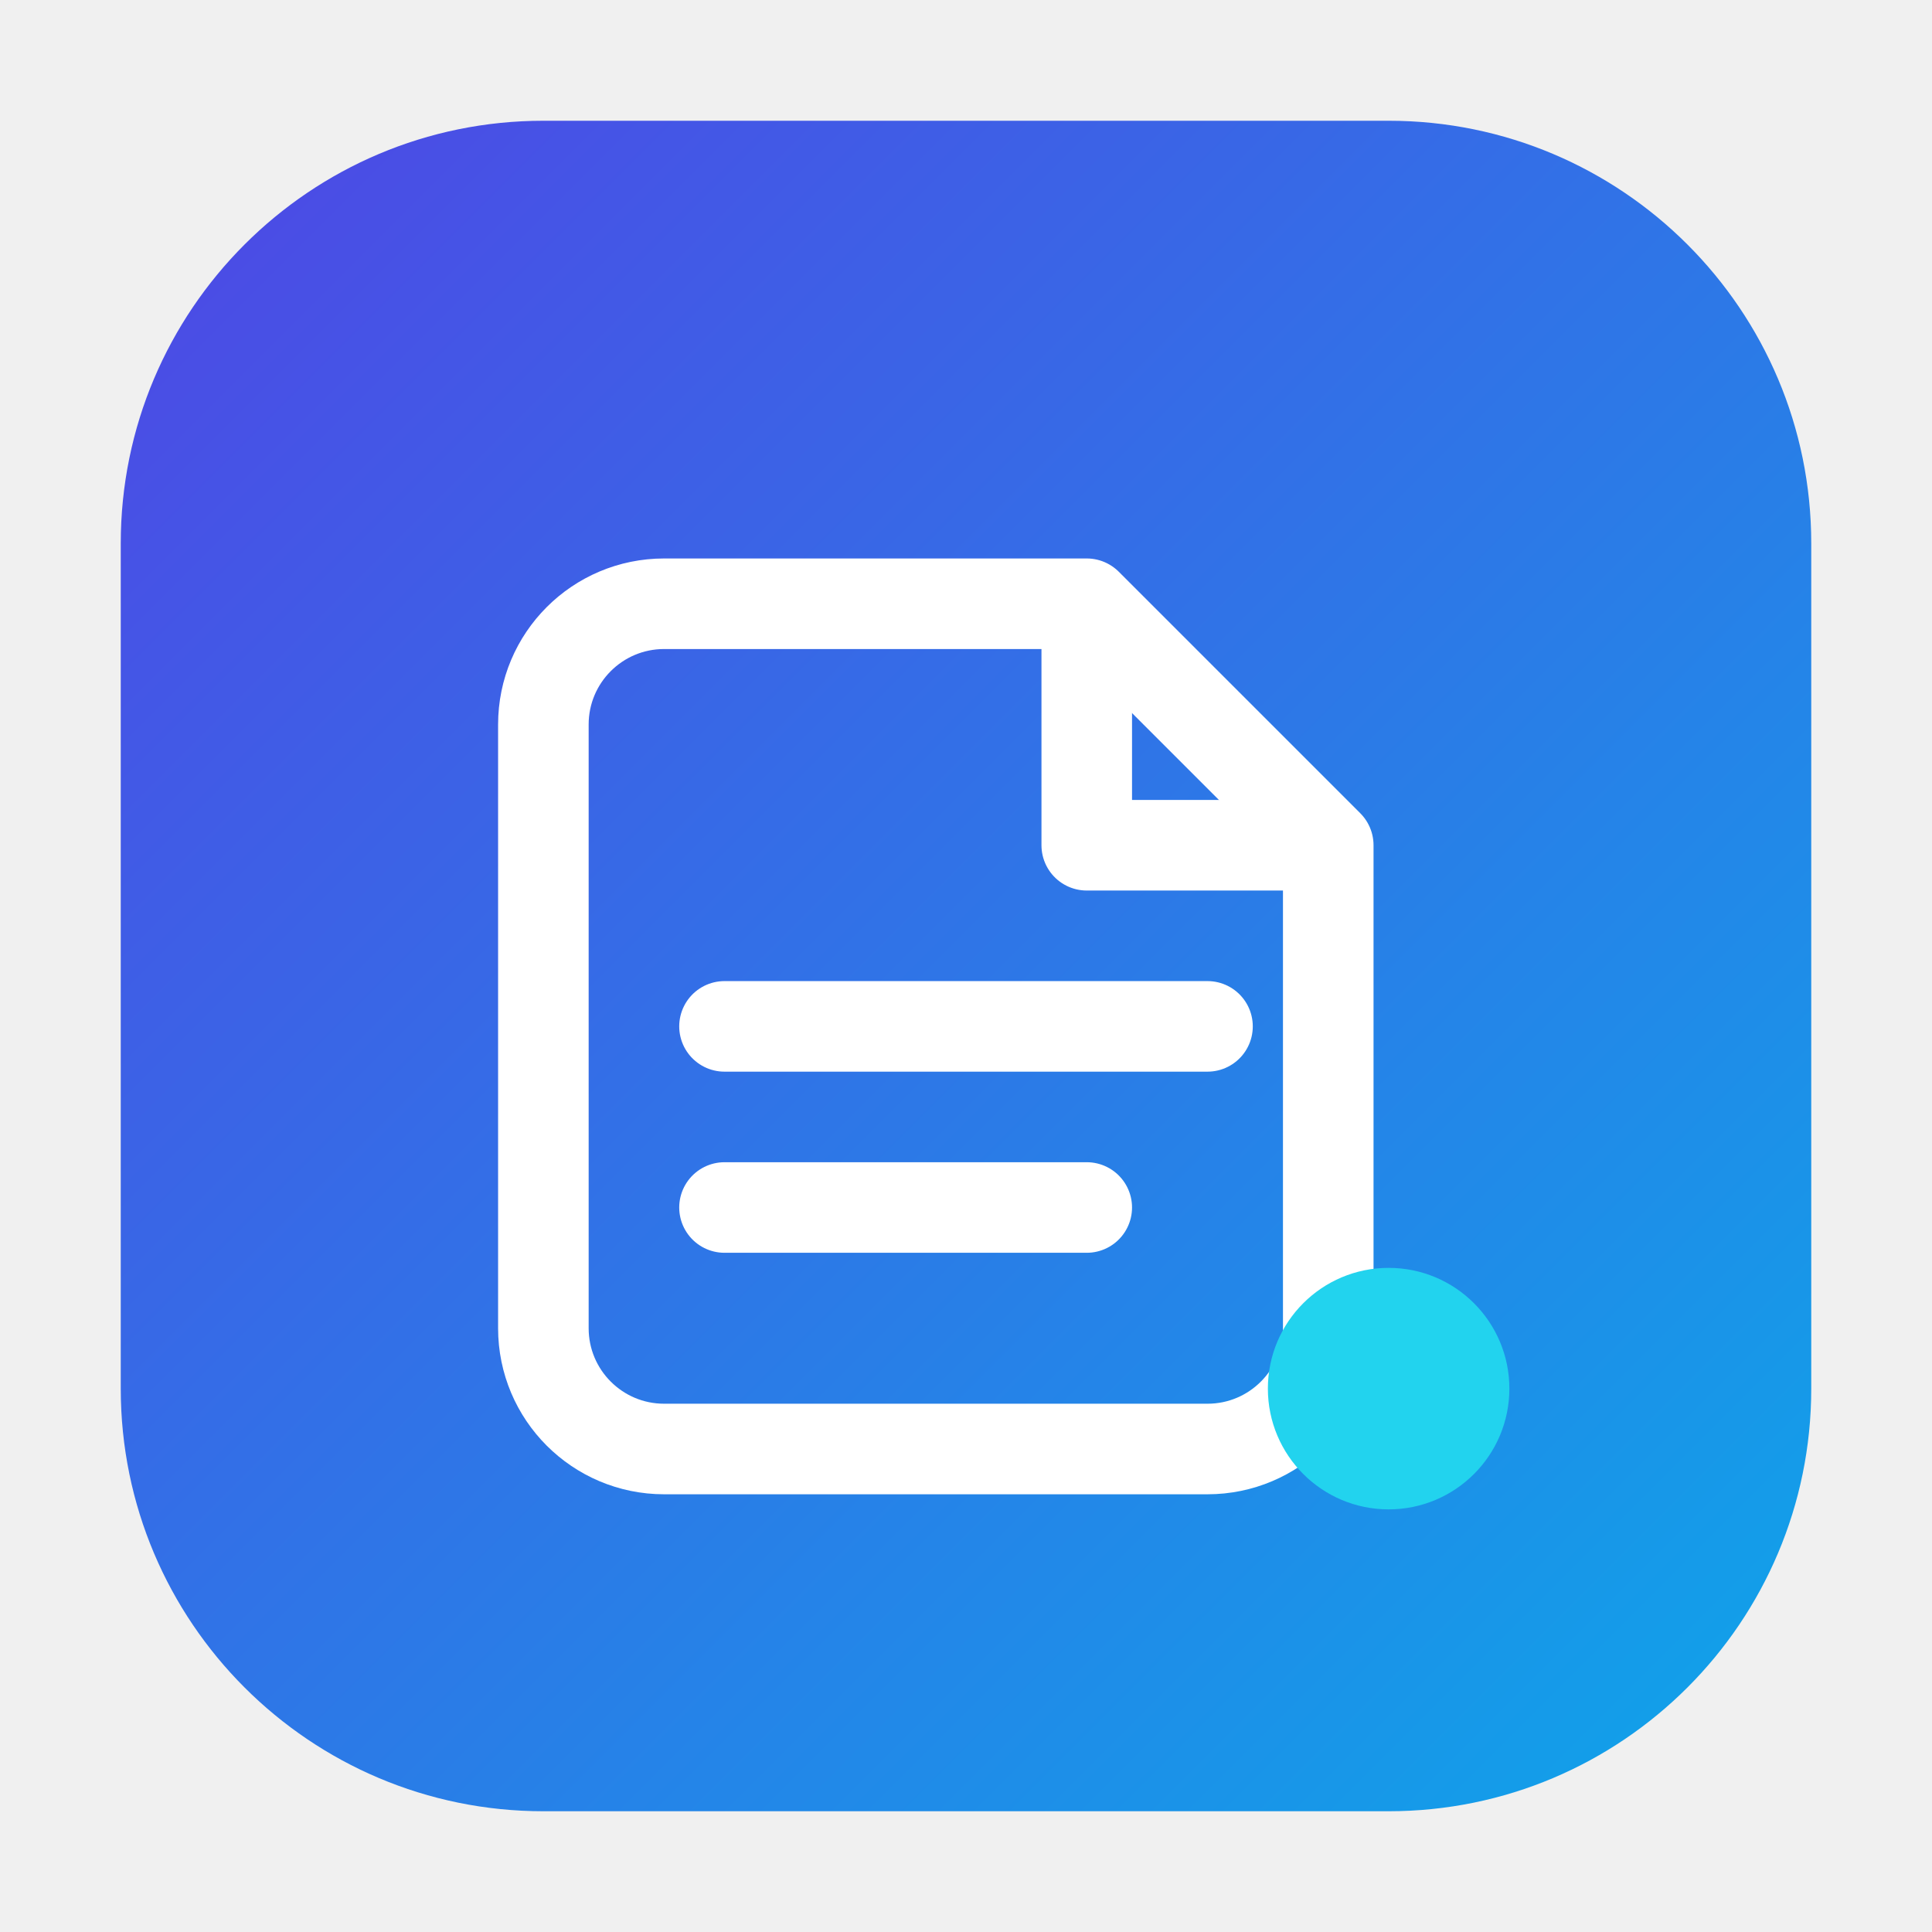
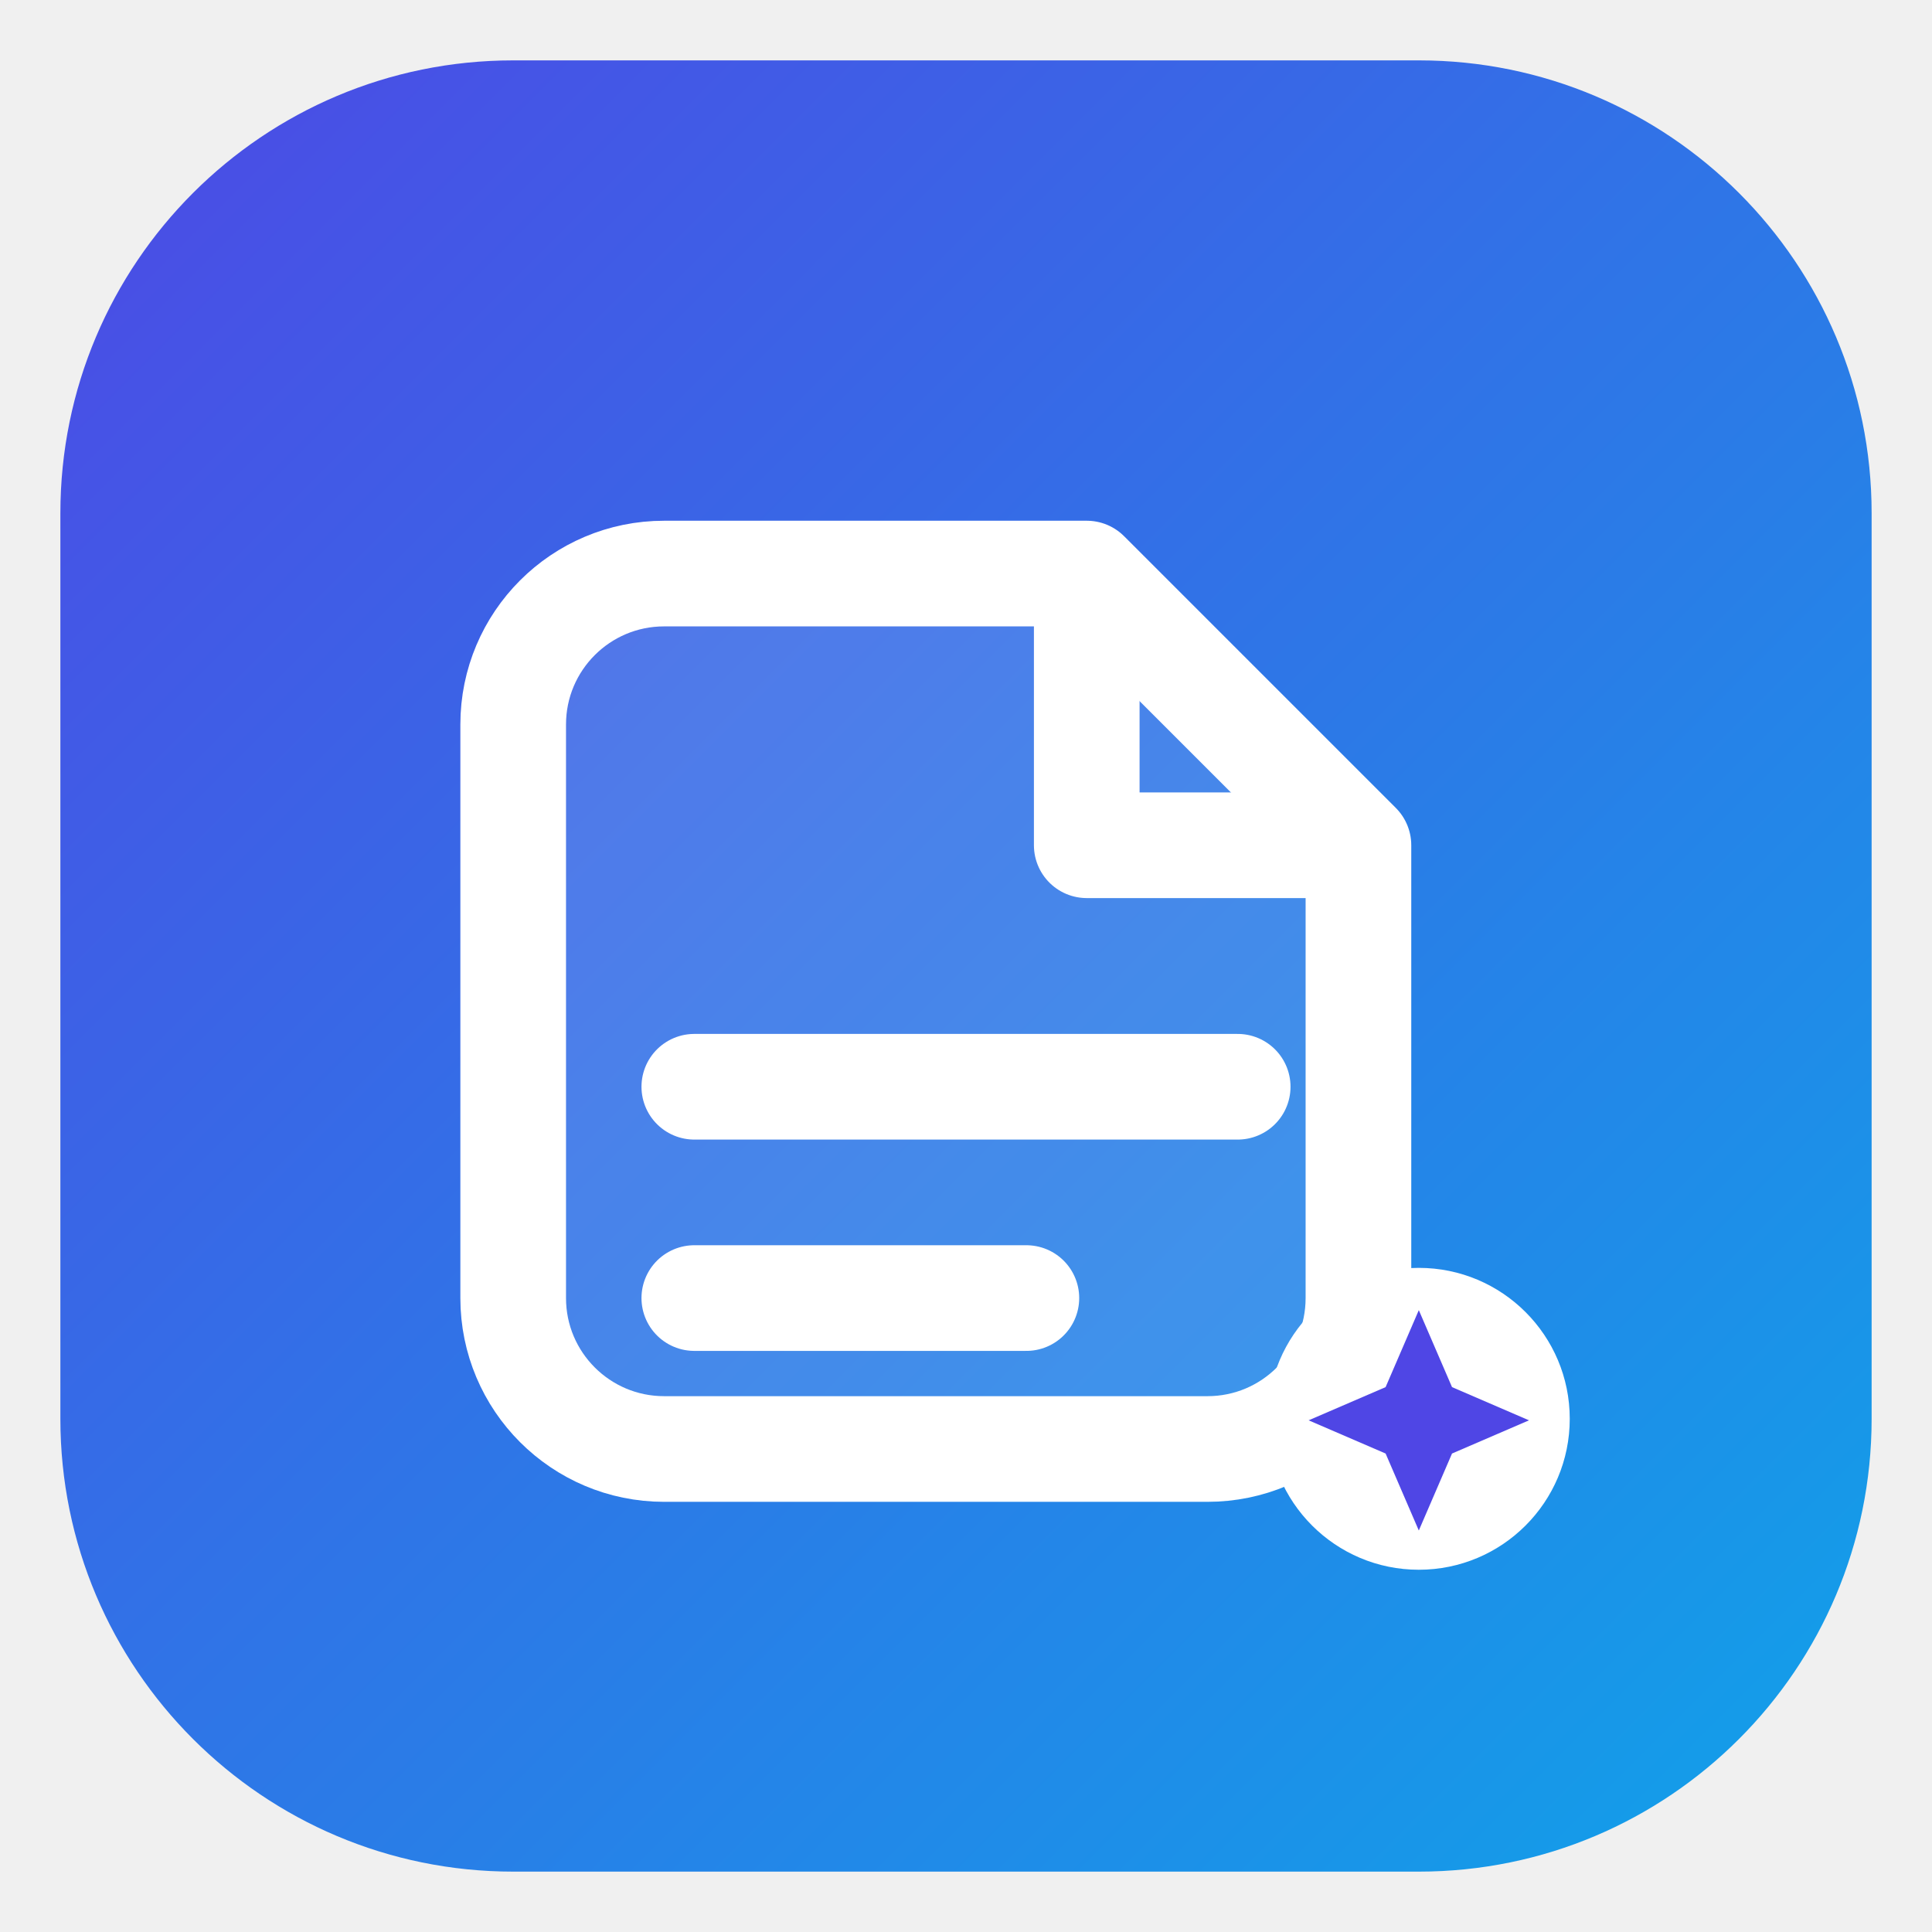
<svg xmlns="http://www.w3.org/2000/svg" viewBox="0 0 64 64">
  <defs>
-     <linearGradient id="g" x1="0" y1="0" x2="1" y2="1">
-       <stop offset="0" stop-color="#4f46e5" />
+     <linearGradient id="g" x1="0" y1="0" x2="64" y2="64" gradientUnits="userSpaceOnUse">
+       <stop stop-color="#4f46e5" />
      <stop offset="1" stop-color="#0ea5e9" />
    </linearGradient>
  </defs>
-   <rect x="4" y="4" width="56" height="56" rx="14" fill="url(#g)" />
-   <path d="M22 20h14l8 8v16a4 4 0 0 1-4 4H22a4 4 0 0 1-4-4V24a4 4 0 0 1 4-4z" fill="none" stroke="#fff" stroke-width="3" stroke-linejoin="round" />
-   <path d="M36 20v8h8" fill="none" stroke="#fff" stroke-width="3" stroke-linejoin="round" />
-   <path d="M24 34h16M24 40h12" stroke="#fff" stroke-width="3" stroke-linecap="round" />
-   <circle cx="46" cy="46" r="4" fill="#22d3ee" />
+   <rect x="2" y="2" width="60" height="60" rx="15" fill="url(#g)" />
+   <path d="M22 19h14l9 9v15a5 5 0 0 1-5 5H22a5 5 0 0 1-5-5V24a5 5 0 0 1 5-5z" fill="rgba(255,255,255,0.12)" stroke="#fff" stroke-width="3.5" stroke-linejoin="round" />
+   <path d="M36 19v9h9" fill="none" stroke="#fff" stroke-width="3.5" stroke-linejoin="round" />
+   <path d="M23 36h18M23 43h11" stroke="#fff" stroke-width="3.5" stroke-linecap="round" />
+   <circle cx="47" cy="47" r="5" fill="#fff" />
+   <path d="M47 43.4l1.1 2.55 2.55 1.1-2.55 1.1-1.1 2.55-1.1-2.55-2.55-1.1 2.55-1.1z" fill="#4f46e5" />
</svg>
